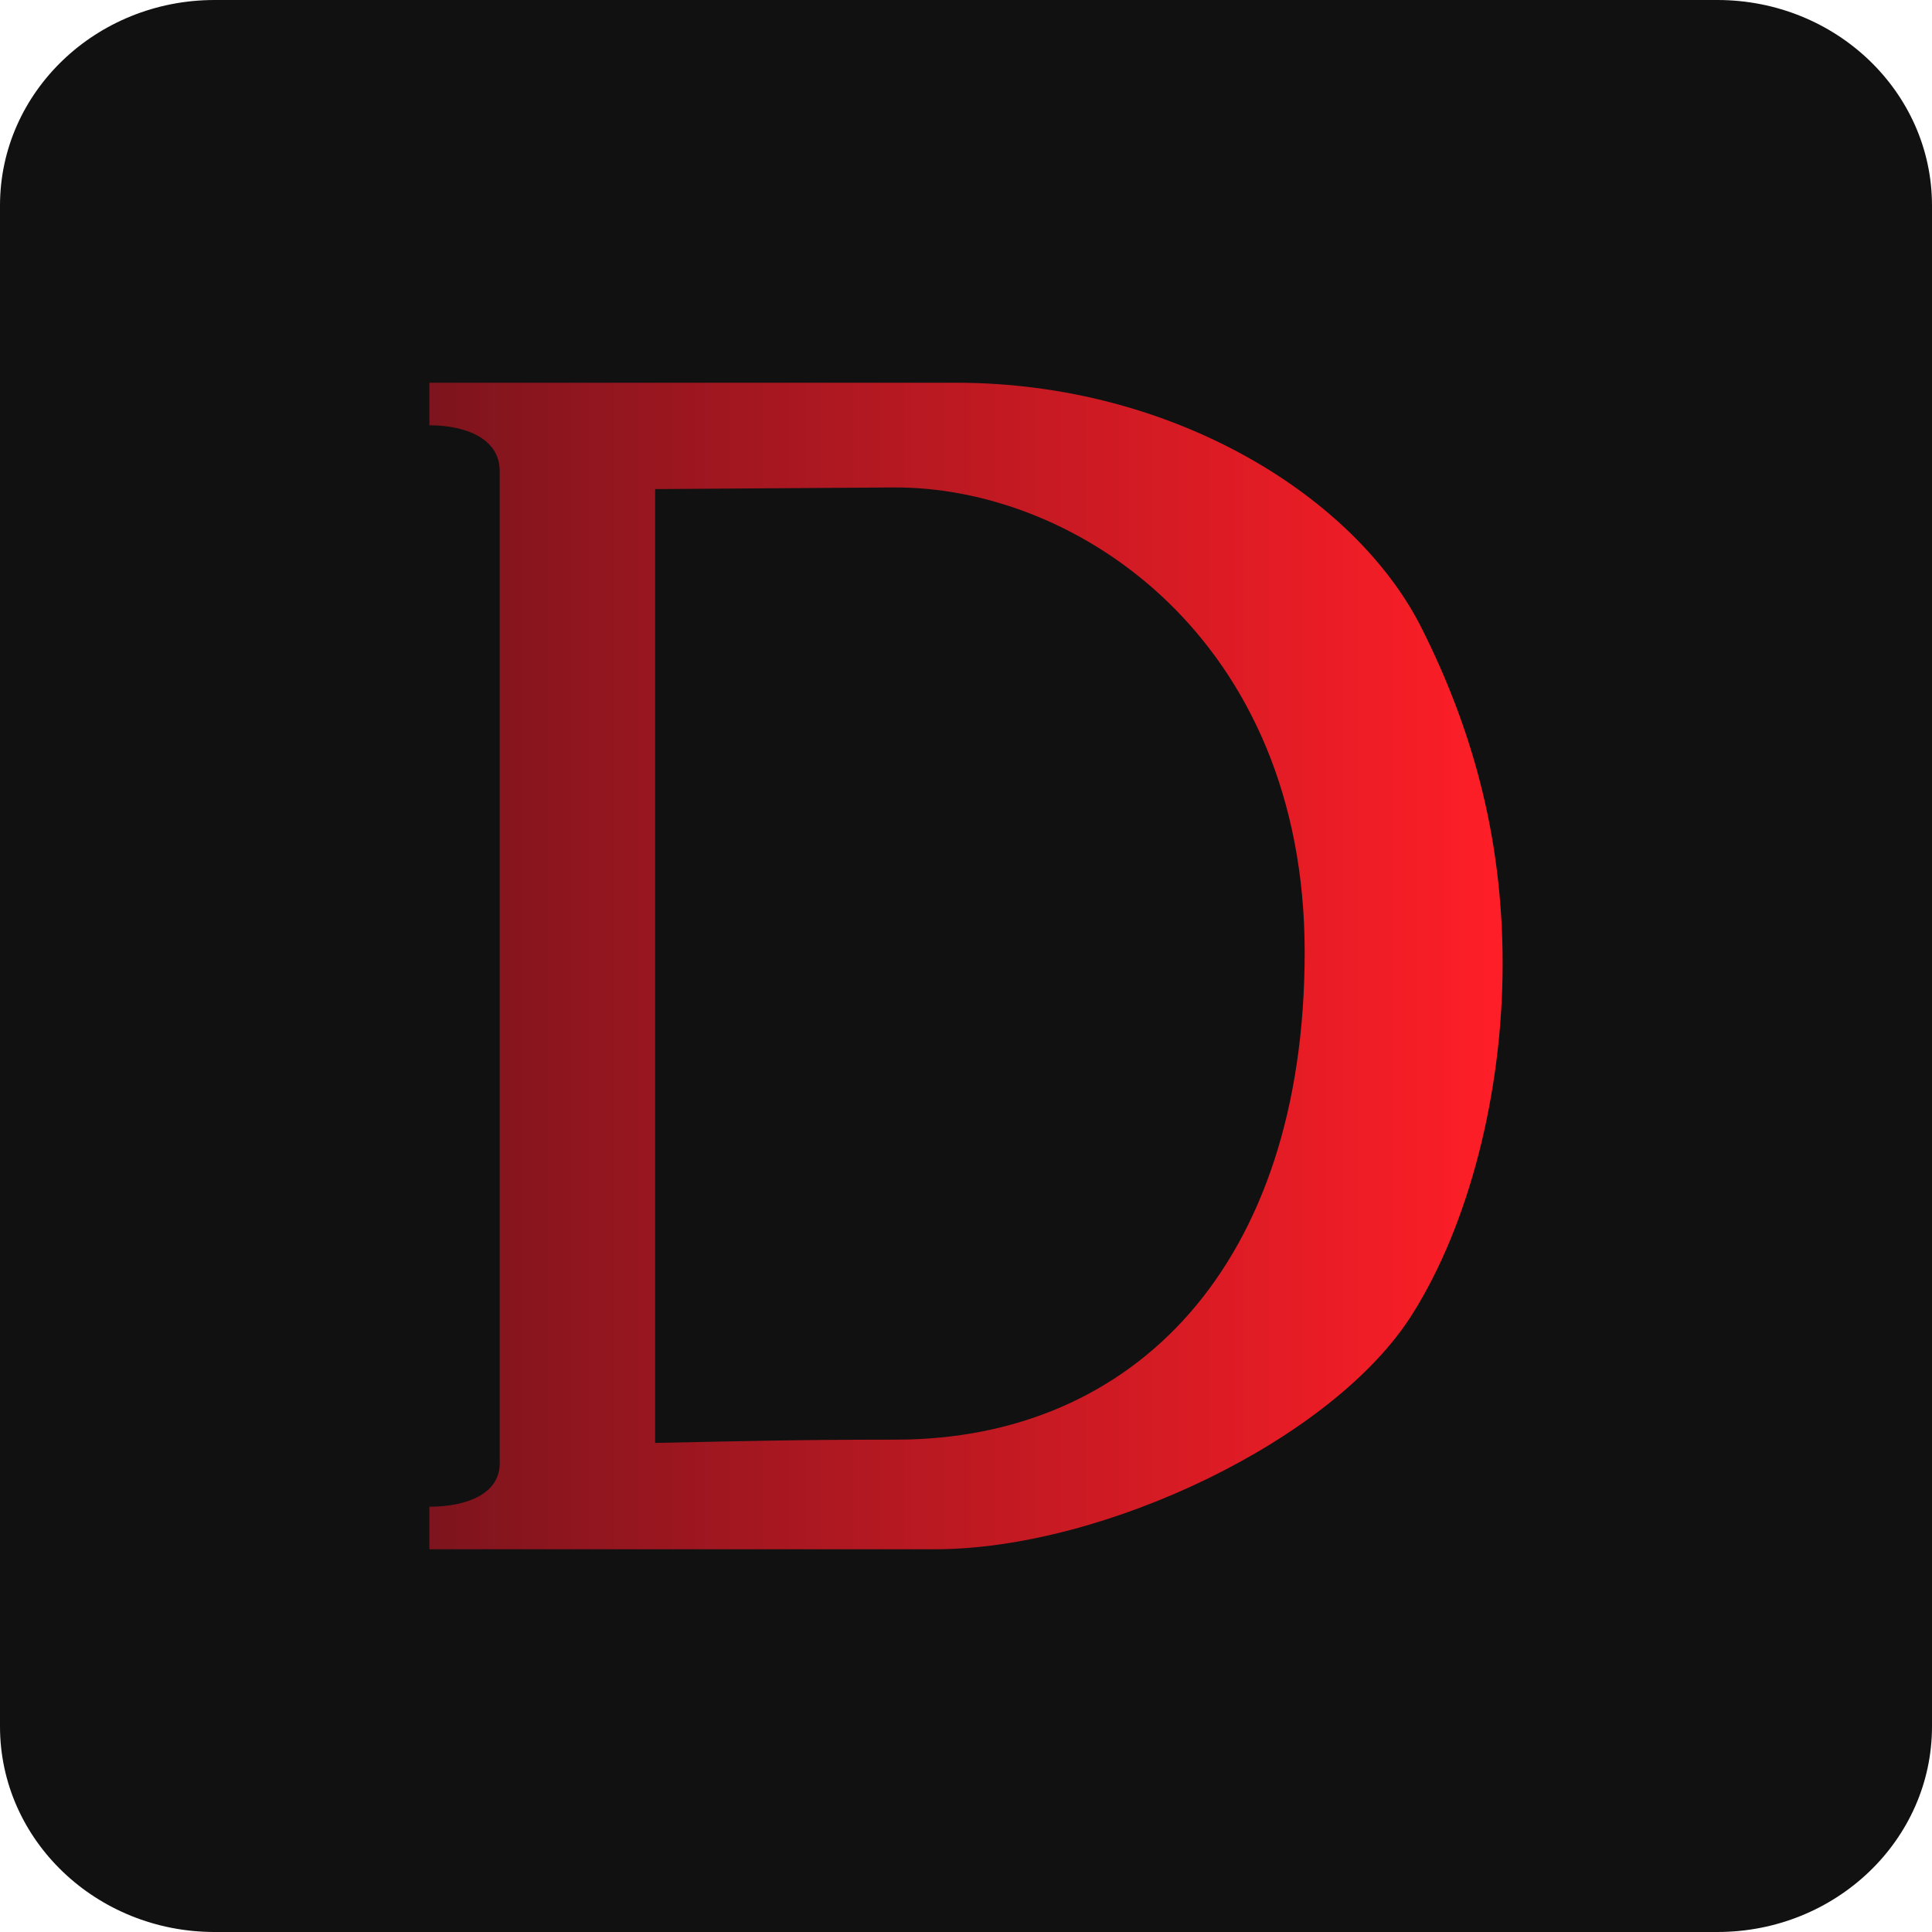
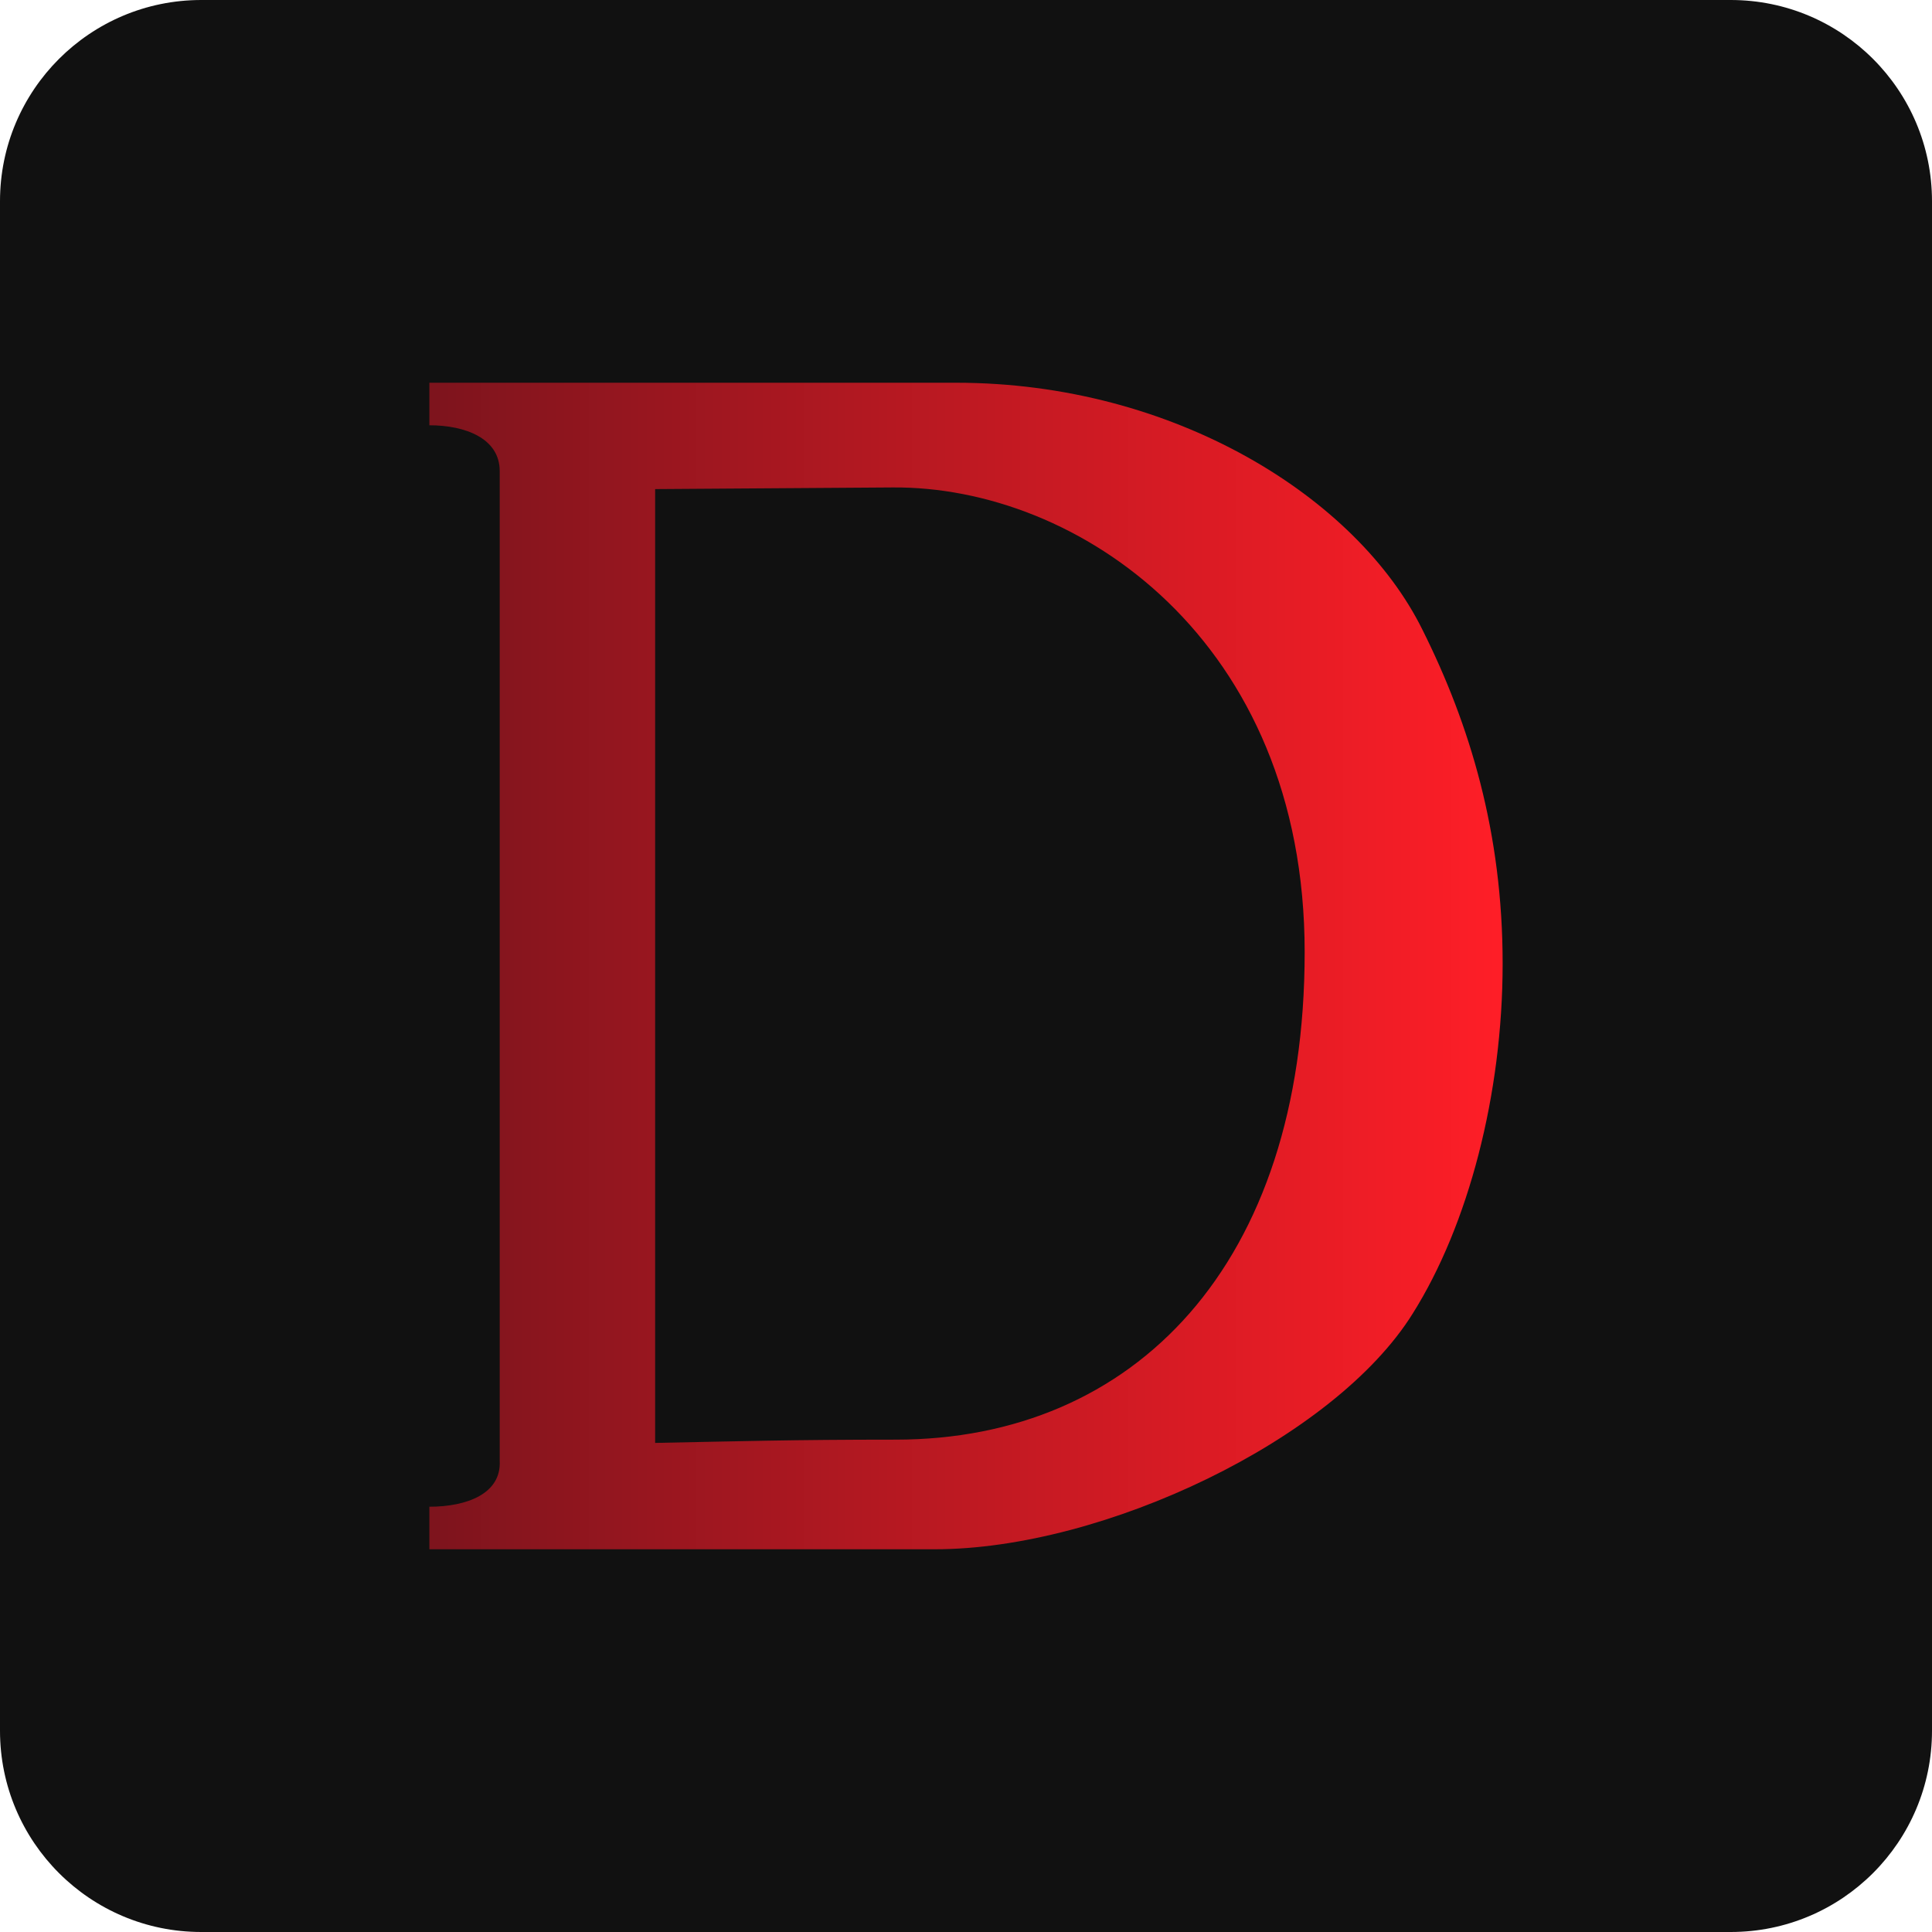
<svg xmlns="http://www.w3.org/2000/svg" width="96" height="96" viewBox="0 0 96 96" class="css-1j8o68f">
  <defs id="SvgjsDefs2059">
    <linearGradient id="SvgjsLinearGradient2064">
      <stop id="SvgjsStop2065" stop-color="#7d141d" offset="0" />
      <stop id="SvgjsStop2066" stop-color="#ff1e27" offset="1" />
    </linearGradient>
  </defs>
-   <g id="SvgjsG2060" featurekey="rootContainer" transform="matrix(1.066667, 0, 0, 1.021277, -0.000013, -0.000017)" fill="#111111">
-     <rect width="90" height="94" rx="10" ry="10" />
-   </g>
-   <g id="SvgjsG2061" featurekey="nameFeature-0" transform="matrix(2.032393, 0, 0, 2.032393, 18.89614, -4.720267)" fill="url(#SvgjsLinearGradient2064)">
+   <rect style="fill: rgb(17, 17, 17);" x="0" y="0" width="96" height="96" rx="10" ry="10" />
+   <g id="g-1" featurekey="nameFeature-0" transform="matrix(2.032393, 0, 0, 2.032393, 18.89614, -4.720267)" fill="url(#SvgjsLinearGradient2064)">
    <path d="M25.48 17.72 c1.16 2.32 1.96 4.96 1.96 8.16 s-0.84 6.4 -2.2 8.56 c-1.92 3.08 -7.56 5.76 -11.68 5.76 l-12.36 0 l0 -1.04 c0.92 0 1.76 -0.32 1.72 -1.12 l0 -24.2 c0 -0.8 -0.84 -1.12 -1.72 -1.12 l0 -1.04 l12.88 0 c5.32 0 9.8 2.8 11.4 6.04 z M12.6 37.52 c5.84 0 10 -4.28 10 -11.92 s-5.56 -11.4 -10.08 -11.36 l-5.8 0.04 l0 23.32 c2.04 -0.04 3.36 -0.08 5.88 -0.08 z" />
  </g>
</svg>
